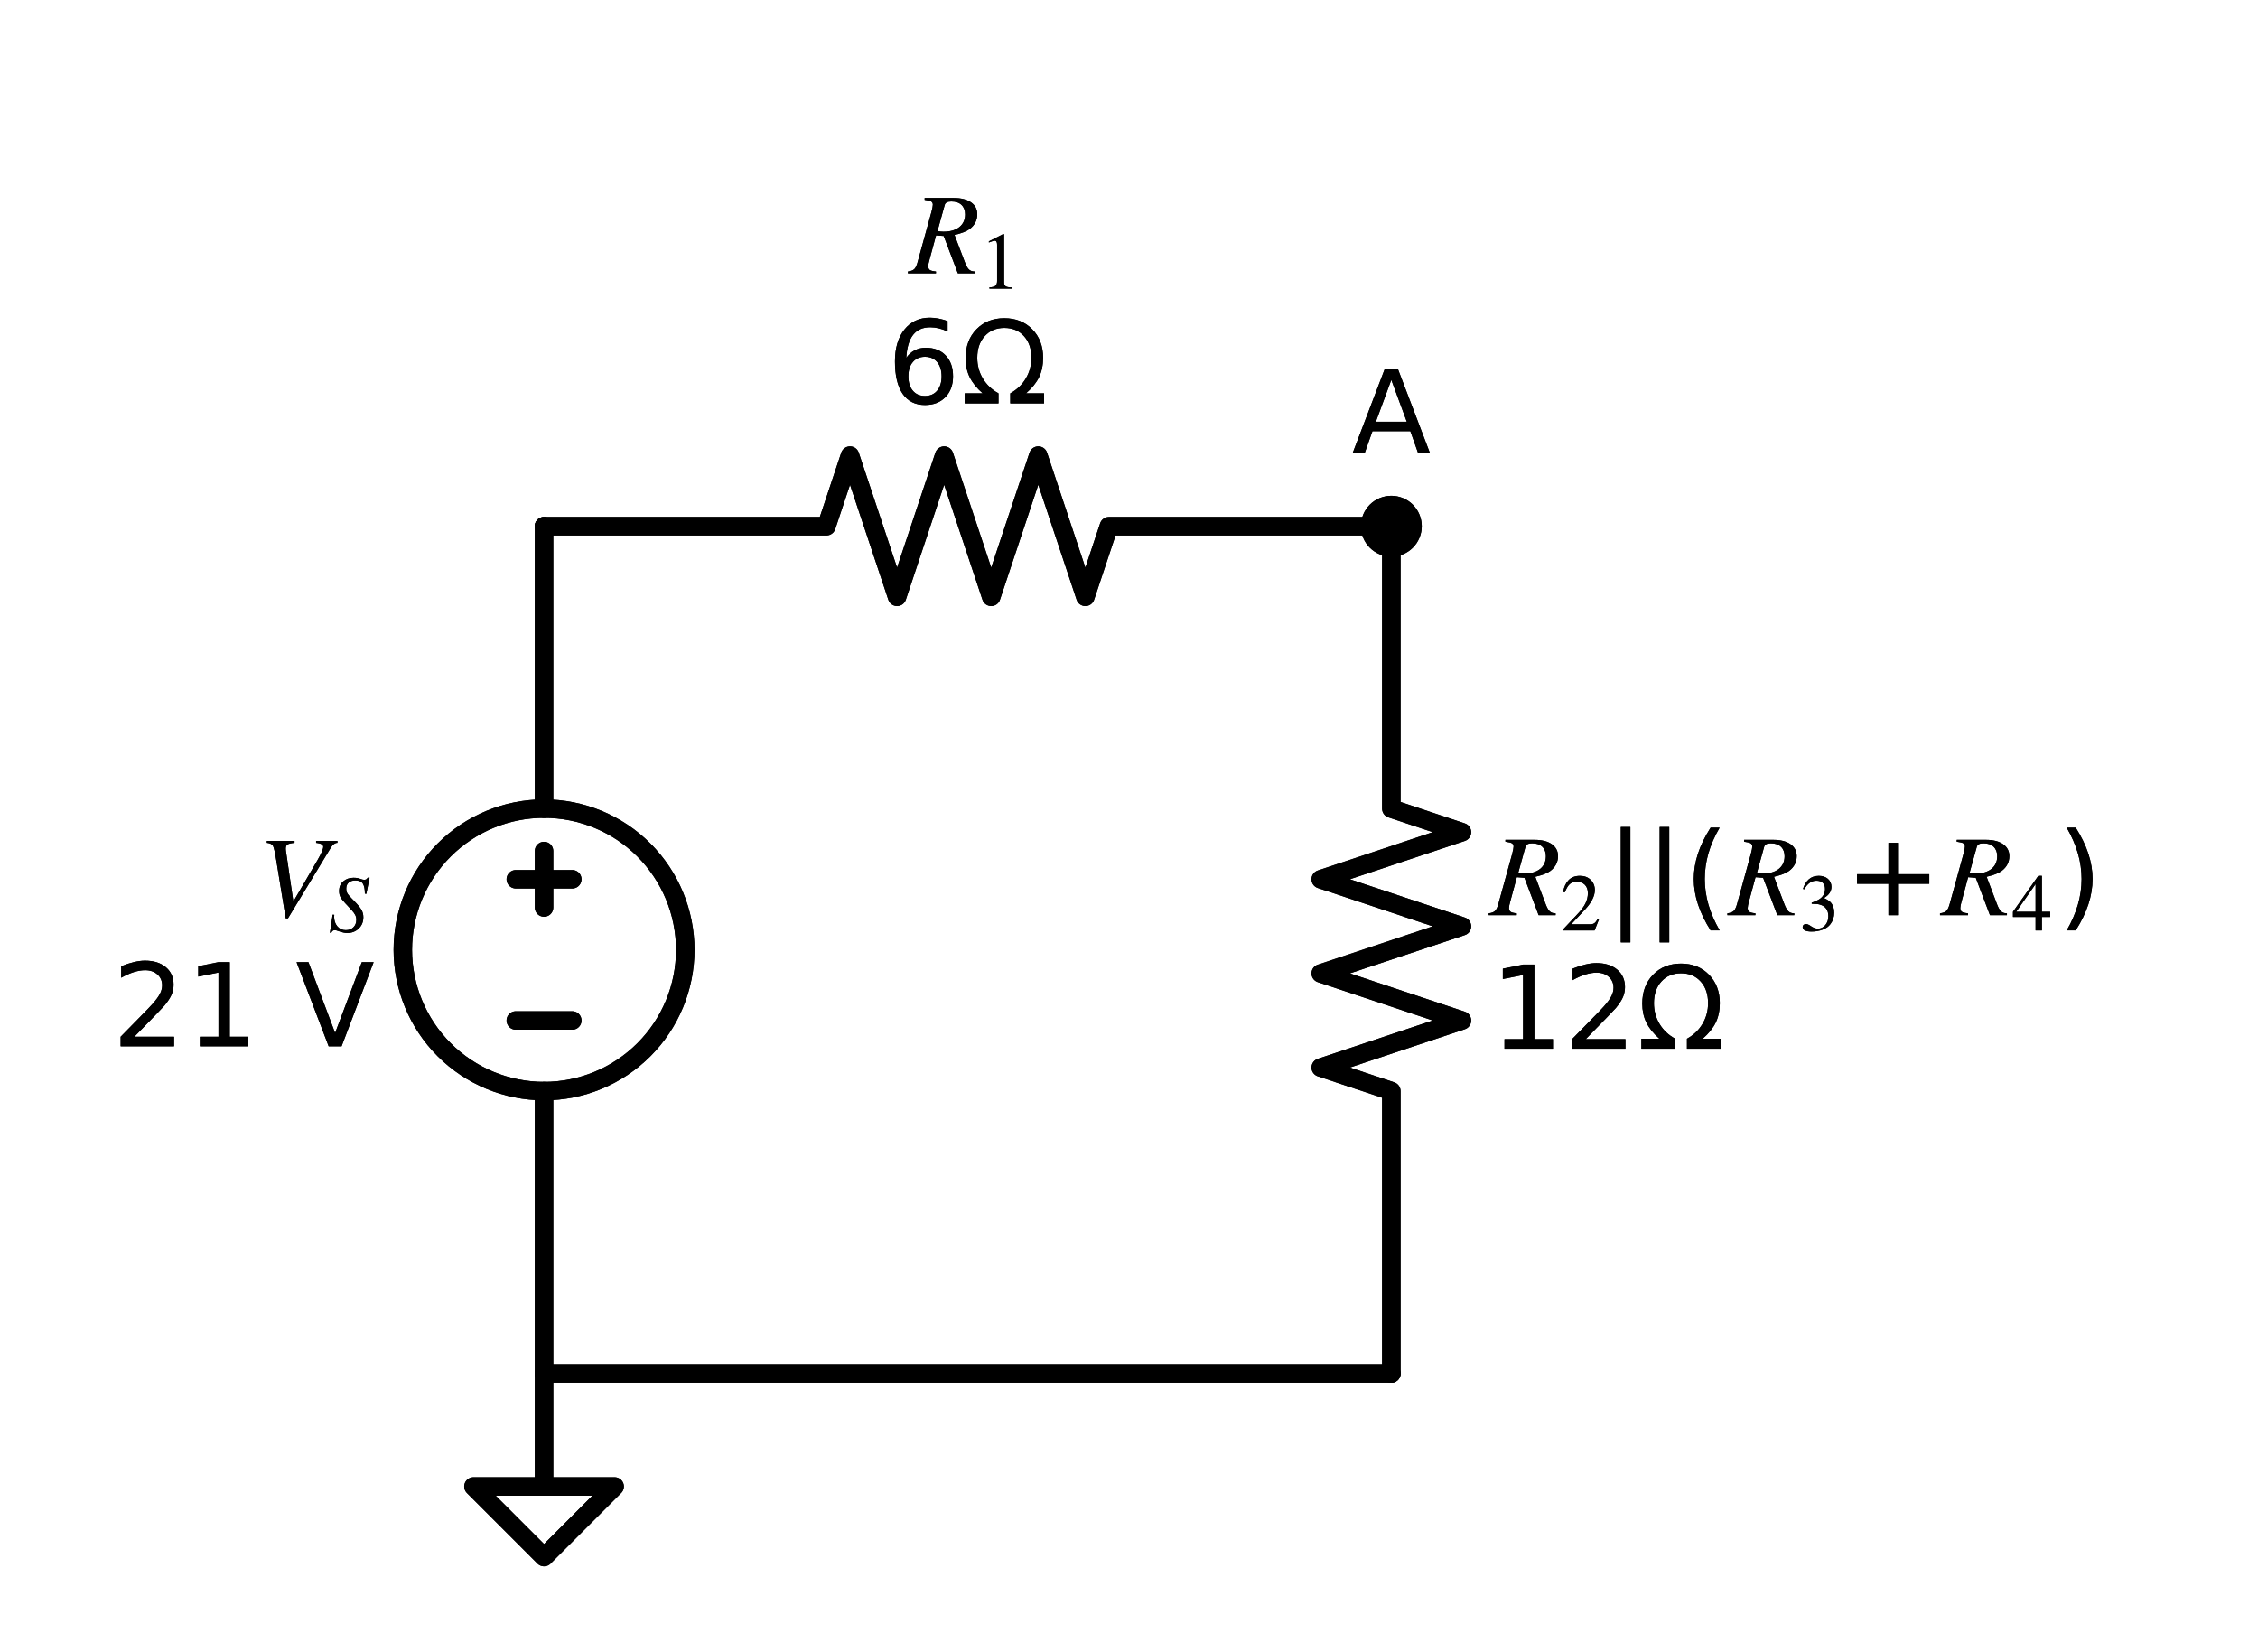
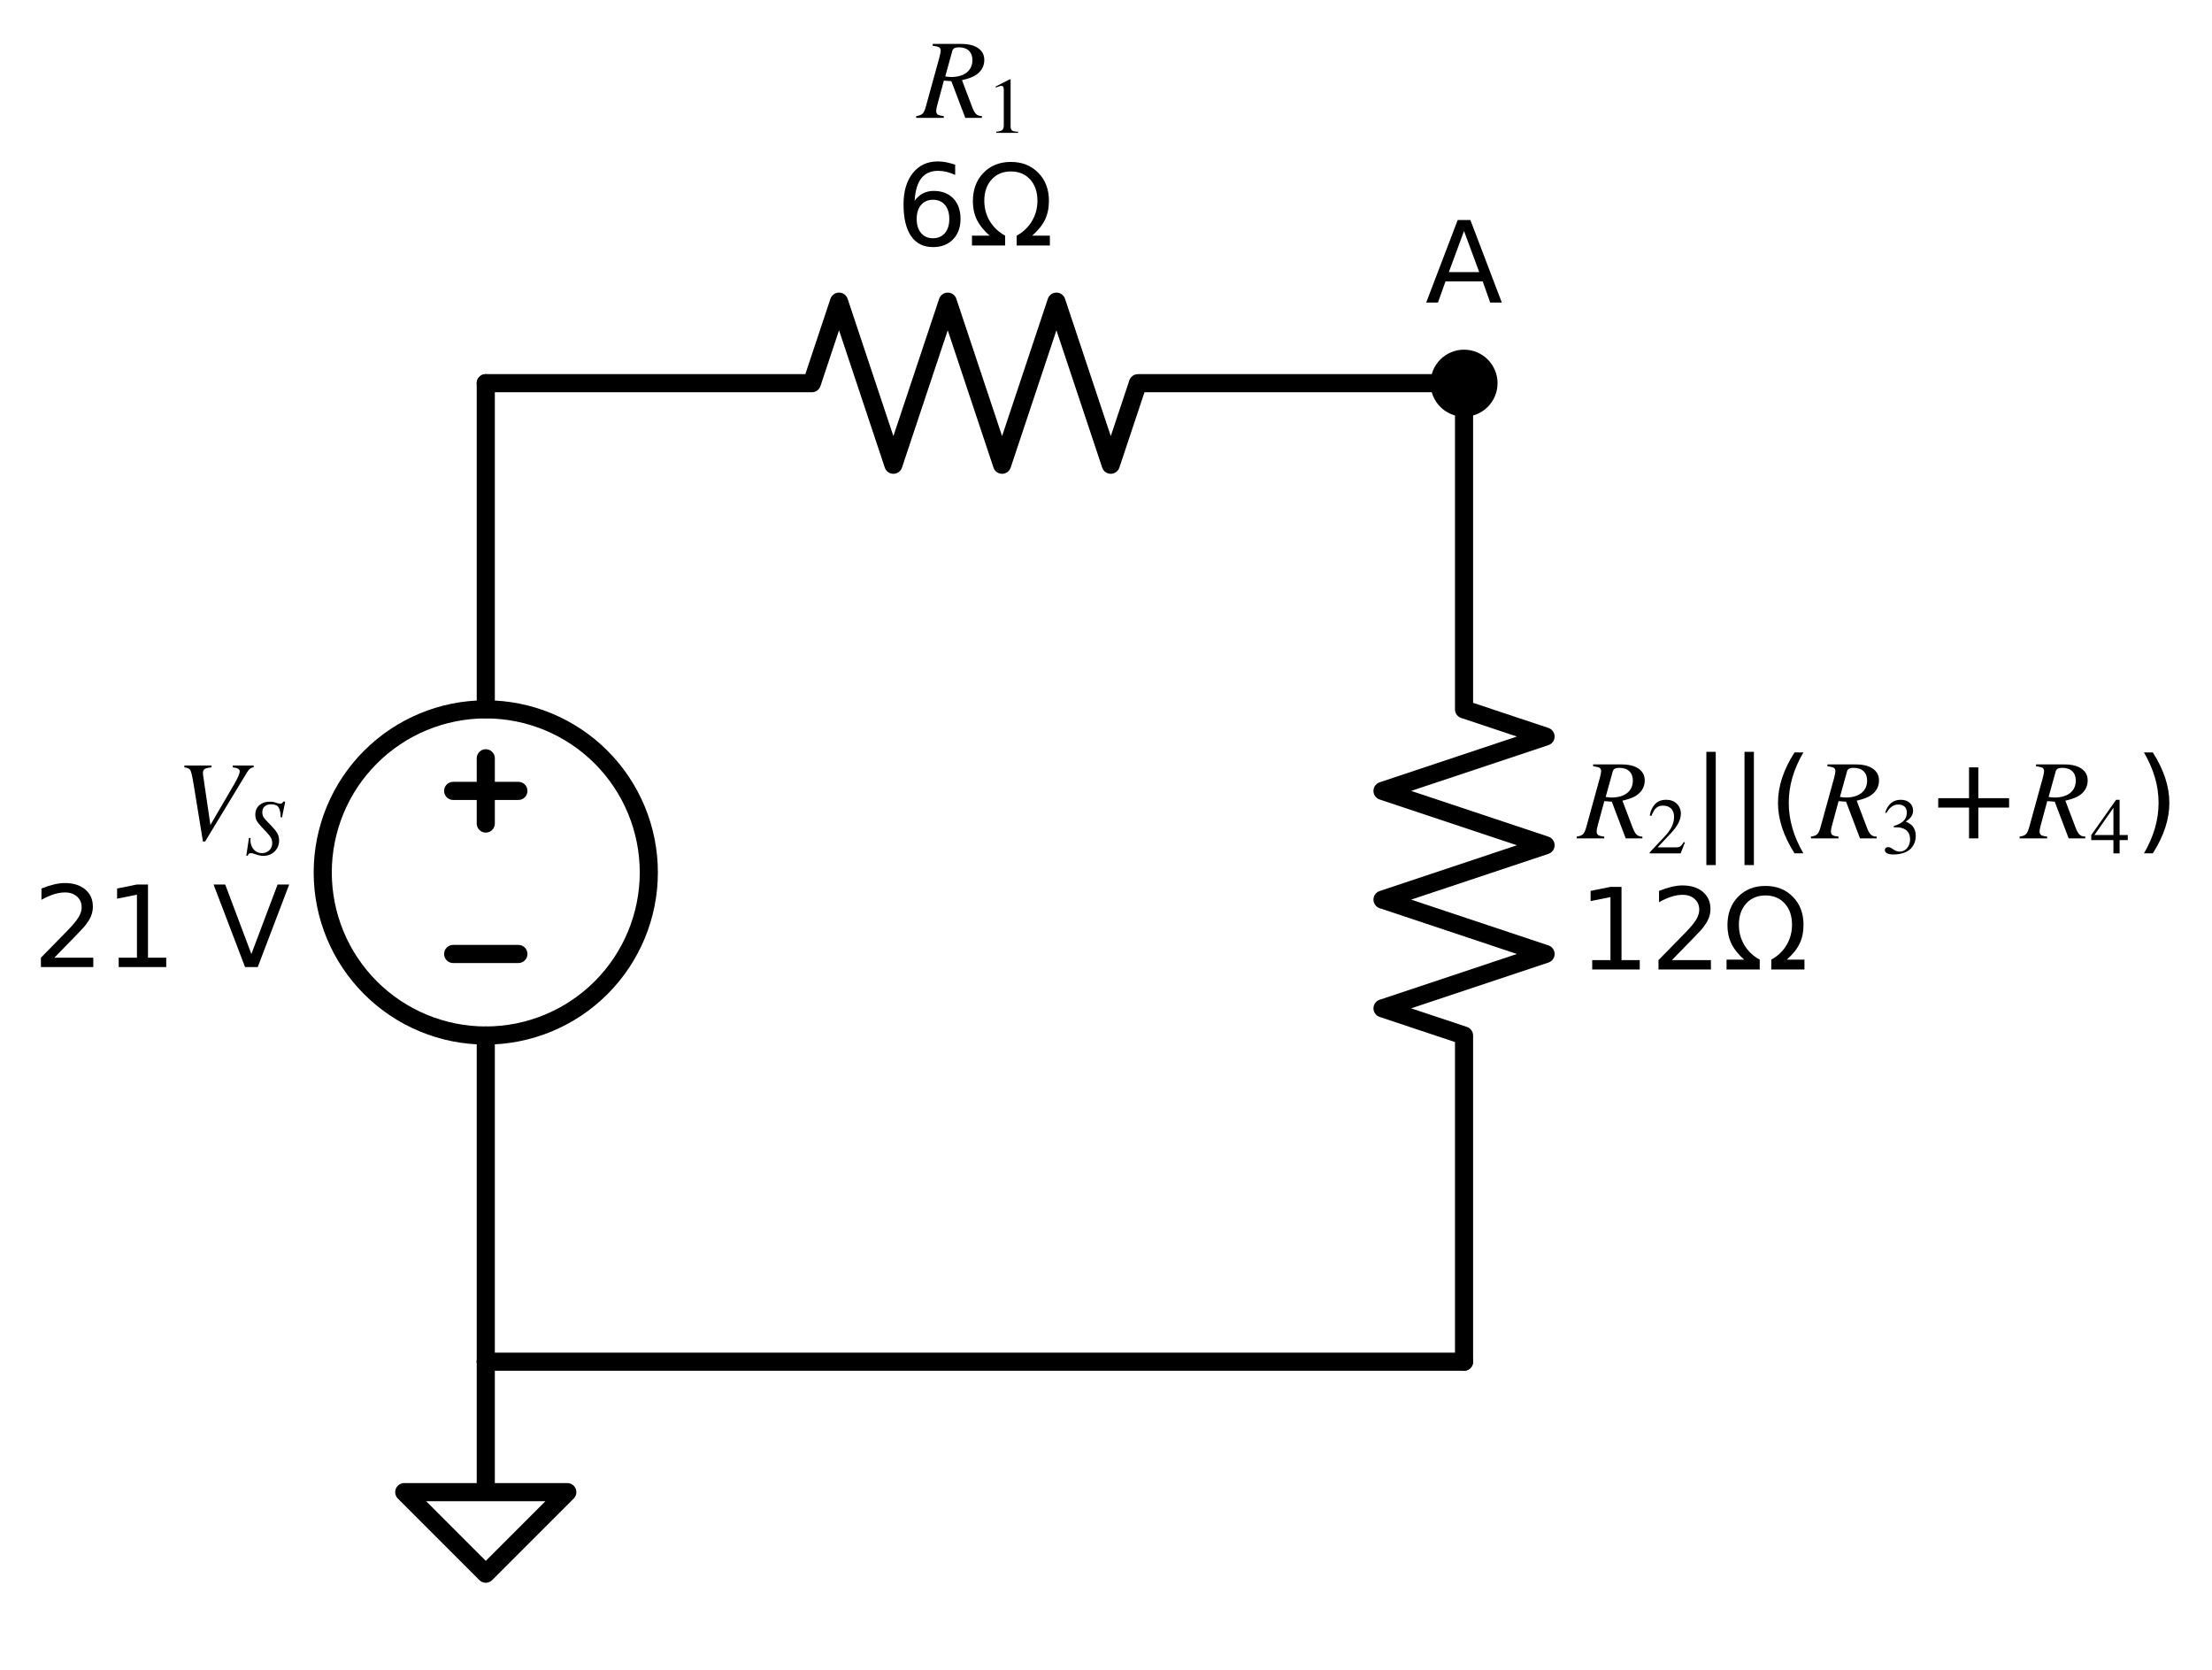
- <svg xmlns="http://www.w3.org/2000/svg" xmlns:xlink="http://www.w3.org/1999/xlink" width="244.645pt" height="178.96pt" viewBox="0 0 244.645 178.96" version="1.1">
+ <svg xmlns="http://www.w3.org/2000/svg" xmlns:xlink="http://www.w3.org/1999/xlink" width="244.205pt" height="184.315pt" viewBox="0 0 244.205 184.315" version="1.1">
  <defs>
    <style type="text/css">*{stroke-linejoin: round; stroke-linecap: butt}</style>
  </defs>
  <g id="figure_1">
    <g id="patch_1">
-       <path d="M 0 178.96  L 244.645 178.96  L 244.645 0  L 0 0  L 0 178.96  z " style="fill: none" />
+       <path d="M 0 184.315  L 244.205 184.315  L 244.205 0  L 0 0  L 0 184.315  z " style="fill: none" />
    </g>
    <g id="axes_1">
      <g id="patch_2">
-         <path d="M 58.945 118.21  C 63.002 118.21 66.894 116.598 69.763 113.729  C 72.632 110.86 74.245 106.968 74.245 102.91  C 74.245 98.852 72.632 94.96 69.763 92.091  C 66.894 89.222 63.002 87.61 58.945 87.61  C 54.887 87.61 50.995 89.222 48.126 92.091  C 45.257 94.96 43.645 98.852 43.645 102.91  C 43.645 106.968 45.257 110.86 48.126 113.729  C 50.995 116.598 54.887 118.21 58.945 118.21  L 58.945 118.21  z " clip-path="url(#pf1ea6f99e1)" style="fill: none; stroke: #000000; stroke-width: 2; stroke-linejoin: miter" />
-       </g>
-       <g id="patch_3">
-         <path d="M 58.945 118.21  C 63.002 118.21 66.894 116.598 69.763 113.729  C 72.632 110.86 74.245 106.968 74.245 102.91  C 74.245 98.852 72.632 94.96 69.763 92.091  C 66.894 89.222 63.002 87.61 58.945 87.61  C 54.887 87.61 50.995 89.222 48.126 92.091  C 45.257 94.96 43.645 98.852 43.645 102.91  C 43.645 106.968 45.257 110.86 48.126 113.729  C 50.995 116.598 54.887 118.21 58.945 118.21  L 58.945 118.21  z " clip-path="url(#pf1ea6f99e1)" style="fill: none; stroke: #000000; stroke-width: 2; stroke-linejoin: miter" />
+         <path d="M 53.63 114.295  C 58.403 114.295 62.982 112.398 66.358 109.023  C 69.733 105.647 71.63 101.069 71.63 96.295  C 71.63 91.521 69.733 86.942 66.358 83.567  C 62.982 80.192 58.403 78.295 53.63 78.295  C 48.856 78.295 44.277 80.192 40.902 83.567  C 37.526 86.942 35.63 91.521 35.63 96.295  C 35.63 101.069 37.526 105.647 40.902 109.023  C 44.277 112.398 48.856 114.295 53.63 114.295  L 53.63 114.295  z " clip-path="url(#pc3557899fe)" style="fill: none; stroke: #000000; stroke-width: 2; stroke-linejoin: miter" />
      </g>
      <g id="line2d_1">
-         <path d="M 58.945 148.81  L 58.945 118.21  L 58.945 118.21  M 58.945 87.61  L 58.945 87.61  L 58.945 57.01  " clip-path="url(#pf1ea6f99e1)" style="fill: none; stroke: #000000; stroke-width: 2; stroke-linecap: round" />
+         <path d="M 53.63 150.295  L 53.63 114.295  L 53.63 114.295  M 53.63 78.295  L 53.63 78.295  L 53.63 42.295  " clip-path="url(#pc3557899fe)" style="fill: none; stroke: #000000; stroke-width: 2; stroke-linecap: round" />
      </g>
      <g id="line2d_2">
-         <path d="M 62.005 110.56  L 55.885 110.56  " clip-path="url(#pf1ea6f99e1)" style="fill: none; stroke: #000000; stroke-width: 2; stroke-linecap: round" />
+         <path d="M 57.23 105.295  L 50.03 105.295  " clip-path="url(#pc3557899fe)" style="fill: none; stroke: #000000; stroke-width: 2; stroke-linecap: round" />
      </g>
      <g id="line2d_3">
-         <path d="M 58.945 98.32  L 58.945 92.2  " clip-path="url(#pf1ea6f99e1)" style="fill: none; stroke: #000000; stroke-width: 2; stroke-linecap: round" />
+         <path d="M 53.63 90.895  L 53.63 83.695  " clip-path="url(#pc3557899fe)" style="fill: none; stroke: #000000; stroke-width: 2; stroke-linecap: round" />
      </g>
      <g id="line2d_4">
-         <path d="M 62.005 95.26  L 55.885 95.26  " clip-path="url(#pf1ea6f99e1)" style="fill: none; stroke: #000000; stroke-width: 2; stroke-linecap: round" />
+         <path d="M 57.23 87.295  L 50.03 87.295  " clip-path="url(#pc3557899fe)" style="fill: none; stroke: #000000; stroke-width: 2; stroke-linecap: round" />
      </g>
      <g id="line2d_5">
-         <path d="M 58.945 57.01  L 89.545 57.01  L 92.095 49.36  L 97.195 64.66  L 102.295 49.36  L 107.395 64.66  L 112.495 49.36  L 117.595 64.66  L 120.145 57.01  L 150.745 57.01  " clip-path="url(#pf1ea6f99e1)" style="fill: none; stroke: #000000; stroke-width: 2; stroke-linecap: round" />
+         <path d="M 53.63 42.295  L 89.63 42.295  L 92.63 33.295  L 98.63 51.295  L 104.63 33.295  L 110.63 51.295  L 116.63 33.295  L 122.63 51.295  L 125.63 42.295  L 161.63 42.295  " clip-path="url(#pc3557899fe)" style="fill: none; stroke: #000000; stroke-width: 2; stroke-linecap: round" />
      </g>
      <g id="line2d_6">
-         <path d="M 150.745 57.01  L 150.745 87.61  L 158.395 90.16  L 143.095 95.26  L 158.395 100.36  L 143.095 105.46  L 158.395 110.56  L 143.095 115.66  L 150.745 118.21  L 150.745 148.81  " clip-path="url(#pf1ea6f99e1)" style="fill: none; stroke: #000000; stroke-width: 2; stroke-linecap: round" />
+         <path d="M 161.63 42.295  L 161.63 78.295  L 170.63 81.295  L 152.63 87.295  L 170.63 93.295  L 152.63 99.295  L 170.63 105.295  L 152.63 111.295  L 161.63 114.295  L 161.63 150.295  " clip-path="url(#pc3557899fe)" style="fill: none; stroke: #000000; stroke-width: 2; stroke-linecap: round" />
      </g>
      <g id="line2d_7">
-         <path d="M 150.745 148.81  L 104.845 148.81  L 58.945 148.81  " clip-path="url(#pf1ea6f99e1)" style="fill: none; stroke: #000000; stroke-width: 2; stroke-linecap: round" />
+         <path d="M 161.63 150.295  L 107.63 150.295  L 53.63 150.295  " clip-path="url(#pc3557899fe)" style="fill: none; stroke: #000000; stroke-width: 2; stroke-linecap: round" />
      </g>
      <g id="line2d_8">
-         <path d="M 58.945 148.81  L 58.945 161.05  L 51.295 161.05  L 58.945 168.7  L 66.595 161.05  L 58.945 161.05  " clip-path="url(#pf1ea6f99e1)" style="fill: none; stroke: #000000; stroke-width: 2; stroke-linecap: round" />
-       </g>
-       <g id="line2d_9">
-         <path d="M 58.945 148.81  L 58.945 118.21  L 58.945 118.21  M 58.945 87.61  L 58.945 87.61  L 58.945 57.01  " clip-path="url(#pf1ea6f99e1)" style="fill: none; stroke: #000000; stroke-width: 2; stroke-linecap: round" />
-       </g>
-       <g id="line2d_10">
-         <path d="M 62.005 110.56  L 55.885 110.56  " clip-path="url(#pf1ea6f99e1)" style="fill: none; stroke: #000000; stroke-width: 2; stroke-linecap: round" />
-       </g>
-       <g id="line2d_11">
-         <path d="M 58.945 98.32  L 58.945 92.2  " clip-path="url(#pf1ea6f99e1)" style="fill: none; stroke: #000000; stroke-width: 2; stroke-linecap: round" />
-       </g>
-       <g id="line2d_12">
-         <path d="M 62.005 95.26  L 55.885 95.26  " clip-path="url(#pf1ea6f99e1)" style="fill: none; stroke: #000000; stroke-width: 2; stroke-linecap: round" />
-       </g>
-       <g id="line2d_13">
-         <path d="M 58.945 57.01  L 89.545 57.01  L 92.095 49.36  L 97.195 64.66  L 102.295 49.36  L 107.395 64.66  L 112.495 49.36  L 117.595 64.66  L 120.145 57.01  L 150.745 57.01  " clip-path="url(#pf1ea6f99e1)" style="fill: none; stroke: #000000; stroke-width: 2; stroke-linecap: round" />
-       </g>
-       <g id="line2d_14">
-         <path d="M 150.745 57.01  L 150.745 87.61  L 158.395 90.16  L 143.095 95.26  L 158.395 100.36  L 143.095 105.46  L 158.395 110.56  L 143.095 115.66  L 150.745 118.21  L 150.745 148.81  " clip-path="url(#pf1ea6f99e1)" style="fill: none; stroke: #000000; stroke-width: 2; stroke-linecap: round" />
-       </g>
-       <g id="line2d_15">
-         <path d="M 150.745 148.81  L 104.845 148.81  L 58.945 148.81  " clip-path="url(#pf1ea6f99e1)" style="fill: none; stroke: #000000; stroke-width: 2; stroke-linecap: round" />
-       </g>
-       <g id="line2d_16">
-         <path d="M 58.945 148.81  L 58.945 161.05  L 51.295 161.05  L 58.945 168.7  L 66.595 161.05  L 58.945 161.05  " clip-path="url(#pf1ea6f99e1)" style="fill: none; stroke: #000000; stroke-width: 2; stroke-linecap: round" />
+         <path d="M 53.63 150.295  L 53.63 164.695  L 44.63 164.695  L 53.63 173.695  L 62.63 164.695  L 53.63 164.695  " clip-path="url(#pc3557899fe)" style="fill: none; stroke: #000000; stroke-width: 2; stroke-linecap: round" />
      </g>
      <g id="text_1">
-         <g clip-path="url(#pf1ea6f99e1)">
-           <g transform="translate(27.9596 99.36059)scale(0.125 -0.125)">
-             <defs>
-               <path id="STIXGeneral-Italic-56" d="M 4403 4179  L 4403 4077  Q 4198 4070 4045 3821  L 1658 -115  L 1536 -115  L 1011 3104  Q 902 3776 828 3910  Q 755 4045 486 4077  L 486 4179  L 2022 4179  L 2022 4077  Q 1722 4045 1629 3981  Q 1536 3917 1536 3750  Q 1536 3686 1542 3654  L 1958 819  L 3302 3123  Q 3616 3661 3616 3859  Q 3616 4032 3219 4077  L 3219 4179  L 4403 4179  z " transform="scale(0.015625)" />
-               <path id="STIXGeneral-Italic-53" d="M 3251 4269  L 2995 2989  L 2880 3008  Q 2880 3539 2720 3795  Q 2560 4051 2118 4051  Q 1786 4051 1594 3881  Q 1402 3712 1402 3411  Q 1402 3168 1504 3005  Q 1606 2842 2035 2413  Q 2464 1978 2611 1715  Q 2758 1453 2758 1133  Q 2758 589 2390 237  Q 2022 -115 1466 -115  Q 1222 -115 800 32  Q 595 109 499 109  Q 288 109 224 -96  L 109 -96  L 326 1338  L 454 1325  Q 442 1267 442 1178  Q 442 710 701 409  Q 960 109 1363 109  Q 1734 109 1968 336  Q 2202 563 2202 928  Q 2202 1139 2118 1308  Q 2035 1478 1818 1715  L 1568 1984  Q 1549 2003 1459 2102  Q 1370 2202 1318 2253  Q 1030 2560 934 2755  Q 838 2950 838 3213  Q 838 3699 1168 3980  Q 1498 4262 1978 4262  Q 2310 4262 2522 4173  Q 2707 4102 2816 4102  Q 2925 4102 2982 4134  Q 3040 4166 3104 4269  L 3251 4269  z " transform="scale(0.015625)" />
-             </defs>
-             <use xlink:href="#STIXGeneral-Italic-56" transform="translate(0 0.703125)" />
-             <use xlink:href="#STIXGeneral-Italic-53" transform="translate(61.09999 -12.525)scale(0.7)" />
-           </g>
+         <g transform="translate(19.40469 92.74551) scale(0.125 -0.125)">
+           <defs>
+             <path id="STIXGeneral-Italic-56" d="M 4403 4179  L 4403 4077  Q 4198 4070 4045 3821  L 1658 -115  L 1536 -115  L 1011 3104  Q 902 3776 828 3910  Q 755 4045 486 4077  L 486 4179  L 2022 4179  L 2022 4077  Q 1722 4045 1629 3981  Q 1536 3917 1536 3750  Q 1536 3686 1542 3654  L 1958 819  L 3302 3123  Q 3616 3661 3616 3859  Q 3616 4032 3219 4077  L 3219 4179  L 4403 4179  z " transform="scale(0.015625)" />
+             <path id="STIXGeneral-Italic-53" d="M 3251 4269  L 2995 2989  L 2880 3008  Q 2880 3539 2720 3795  Q 2560 4051 2118 4051  Q 1786 4051 1594 3881  Q 1402 3712 1402 3411  Q 1402 3168 1504 3005  Q 1606 2842 2035 2413  Q 2464 1978 2611 1715  Q 2758 1453 2758 1133  Q 2758 589 2390 237  Q 2022 -115 1466 -115  Q 1222 -115 800 32  Q 595 109 499 109  Q 288 109 224 -96  L 109 -96  L 326 1338  L 454 1325  Q 442 1267 442 1178  Q 442 710 701 409  Q 960 109 1363 109  Q 1734 109 1968 336  Q 2202 563 2202 928  Q 2202 1139 2118 1308  Q 2035 1478 1818 1715  L 1568 1984  Q 1549 2003 1459 2102  Q 1370 2202 1318 2253  Q 1030 2560 934 2755  Q 838 2950 838 3213  Q 838 3699 1168 3980  Q 1498 4262 1978 4262  Q 2310 4262 2522 4173  Q 2707 4102 2816 4102  Q 2925 4102 2982 4134  Q 3040 4166 3104 4269  L 3251 4269  z " transform="scale(0.015625)" />
+           </defs>
+           <use xlink:href="#STIXGeneral-Italic-56" transform="translate(0 0.703125)" />
+           <use xlink:href="#STIXGeneral-Italic-53" transform="translate(61.09999 -12.525) scale(0.7)" />
        </g>
-         <g clip-path="url(#pf1ea6f99e1)">
-           <g transform="translate(12.15491 113.3579)scale(0.125 -0.125)">
-             <defs>
-               <path id="DejaVuSans-32" d="M 1228 531  L 3431 531  L 3431 0  L 469 0  L 469 531  Q 828 903 1448 1529  Q 2069 2156 2228 2338  Q 2531 2678 2651 2914  Q 2772 3150 2772 3378  Q 2772 3750 2511 3984  Q 2250 4219 1831 4219  Q 1534 4219 1204 4116  Q 875 4013 500 3803  L 500 4441  Q 881 4594 1212 4672  Q 1544 4750 1819 4750  Q 2544 4750 2975 4387  Q 3406 4025 3406 3419  Q 3406 3131 3298 2873  Q 3191 2616 2906 2266  Q 2828 2175 2409 1742  Q 1991 1309 1228 531  z " transform="scale(0.015625)" />
-               <path id="DejaVuSans-31" d="M 794 531  L 1825 531  L 1825 4091  L 703 3866  L 703 4441  L 1819 4666  L 2450 4666  L 2450 531  L 3481 531  L 3481 0  L 794 0  L 794 531  z " transform="scale(0.015625)" />
-               <path id="DejaVuSans-20" transform="scale(0.015625)" />
-               <path id="DejaVuSans-56" d="M 1831 0  L 50 4666  L 709 4666  L 2188 738  L 3669 4666  L 4325 4666  L 2547 0  L 1831 0  z " transform="scale(0.015625)" />
-             </defs>
-             <use xlink:href="#DejaVuSans-32" />
-             <use xlink:href="#DejaVuSans-31" x="63.623" />
-             <use xlink:href="#DejaVuSans-20" x="127.246" />
-             <use xlink:href="#DejaVuSans-56" x="159.033" />
-           </g>
+         <g transform="translate(3.6 106.7428) scale(0.125 -0.125)">
+           <defs>
+             <path id="DejaVuSans-32" d="M 1228 531  L 3431 531  L 3431 0  L 469 0  L 469 531  Q 828 903 1448 1529  Q 2069 2156 2228 2338  Q 2531 2678 2651 2914  Q 2772 3150 2772 3378  Q 2772 3750 2511 3984  Q 2250 4219 1831 4219  Q 1534 4219 1204 4116  Q 875 4013 500 3803  L 500 4441  Q 881 4594 1212 4672  Q 1544 4750 1819 4750  Q 2544 4750 2975 4387  Q 3406 4025 3406 3419  Q 3406 3131 3298 2873  Q 3191 2616 2906 2266  Q 2828 2175 2409 1742  Q 1991 1309 1228 531  z " transform="scale(0.015625)" />
+             <path id="DejaVuSans-31" d="M 794 531  L 1825 531  L 1825 4091  L 703 3866  L 703 4441  L 1819 4666  L 2450 4666  L 2450 531  L 3481 531  L 3481 0  L 794 0  L 794 531  z " transform="scale(0.015625)" />
+             <path id="DejaVuSans-20" transform="scale(0.015625)" />
+             <path id="DejaVuSans-56" d="M 1831 0  L 50 4666  L 709 4666  L 2188 738  L 3669 4666  L 4325 4666  L 2547 0  L 1831 0  z " transform="scale(0.015625)" />
+           </defs>
+           <use xlink:href="#DejaVuSans-32" />
+           <use xlink:href="#DejaVuSans-31" x="63.623" />
+           <use xlink:href="#DejaVuSans-20" x="127.246" />
+           <use xlink:href="#DejaVuSans-56" x="159.033" />
        </g>
      </g>
      <g id="text_2">
-         <g clip-path="url(#pf1ea6f99e1)">
-           <g transform="translate(98.5321 29.70312)scale(0.125 -0.125)">
-             <defs>
-               <path id="STIXGeneral-Italic-52" d="M 845 4179  L 2458 4179  Q 3078 4179 3420 3936  Q 3763 3693 3763 3277  Q 3763 2778 3341 2458  Q 3091 2266 2502 2131  L 3072 627  Q 3181 333 3299 217  Q 3418 102 3629 102  L 3629 0  L 2688 0  L 1901 2074  L 1478 2106  L 1126 806  Q 1043 512 1043 403  Q 1043 256 1126 192  Q 1210 128 1472 102  L 1472 0  L -83 0  L -83 102  Q 173 134 278 243  Q 384 352 461 646  L 1222 3405  Q 1299 3699 1299 3808  Q 1299 3923 1210 3987  Q 1133 4038 845 4077  L 845 4179  z M 1958 3795  L 1555 2342  Q 1754 2310 1882 2310  Q 2451 2310 2771 2566  Q 3091 2822 3091 3270  Q 3091 3603 2892 3795  Q 2694 3987 2323 3987  Q 2010 3987 1958 3795  z " transform="scale(0.015625)" />
-               <path id="STIXGeneral-Regular-31" d="M 2522 0  L 755 0  L 755 96  Q 1107 115 1235 227  Q 1363 339 1363 608  L 1363 3482  Q 1363 3795 1171 3795  Q 1082 3795 883 3718  L 710 3654  L 710 3744  L 1856 4326  L 1914 4307  L 1914 486  Q 1914 275 2042 185  Q 2170 96 2522 96  L 2522 0  z " transform="scale(0.015625)" />
-             </defs>
-             <use xlink:href="#STIXGeneral-Italic-52" transform="translate(0 0.703125)" />
-             <use xlink:href="#STIXGeneral-Regular-31" transform="translate(61.09999 -12.525)scale(0.7)" />
-           </g>
+         <g transform="translate(101.3172 13.09805) scale(0.125 -0.125)">
+           <defs>
+             <path id="STIXGeneral-Italic-52" d="M 845 4179  L 2458 4179  Q 3078 4179 3420 3936  Q 3763 3693 3763 3277  Q 3763 2778 3341 2458  Q 3091 2266 2502 2131  L 3072 627  Q 3181 333 3299 217  Q 3418 102 3629 102  L 3629 0  L 2688 0  L 1901 2074  L 1478 2106  L 1126 806  Q 1043 512 1043 403  Q 1043 256 1126 192  Q 1210 128 1472 102  L 1472 0  L -83 0  L -83 102  Q 173 134 278 243  Q 384 352 461 646  L 1222 3405  Q 1299 3699 1299 3808  Q 1299 3923 1210 3987  Q 1133 4038 845 4077  L 845 4179  z M 1958 3795  L 1555 2342  Q 1754 2310 1882 2310  Q 2451 2310 2771 2566  Q 3091 2822 3091 3270  Q 3091 3603 2892 3795  Q 2694 3987 2323 3987  Q 2010 3987 1958 3795  z " transform="scale(0.015625)" />
+             <path id="STIXGeneral-Regular-31" d="M 2522 0  L 755 0  L 755 96  Q 1107 115 1235 227  Q 1363 339 1363 608  L 1363 3482  Q 1363 3795 1171 3795  Q 1082 3795 883 3718  L 710 3654  L 710 3744  L 1856 4326  L 1914 4307  L 1914 486  Q 1914 275 2042 185  Q 2170 96 2522 96  L 2522 0  z " transform="scale(0.015625)" />
+           </defs>
+           <use xlink:href="#STIXGeneral-Italic-52" transform="translate(0 0.703125)" />
+           <use xlink:href="#STIXGeneral-Regular-31" transform="translate(61.09999 -12.525) scale(0.7)" />
        </g>
-         <g clip-path="url(#pf1ea6f99e1)">
-           <g transform="translate(96.09167 43.70039)scale(0.125 -0.125)">
-             <defs>
-               <path id="DejaVuSans-36" d="M 2113 2584  Q 1688 2584 1439 2293  Q 1191 2003 1191 1497  Q 1191 994 1439 701  Q 1688 409 2113 409  Q 2538 409 2786 701  Q 3034 994 3034 1497  Q 3034 2003 2786 2293  Q 2538 2584 2113 2584  z M 3366 4563  L 3366 3988  Q 3128 4100 2886 4159  Q 2644 4219 2406 4219  Q 1781 4219 1451 3797  Q 1122 3375 1075 2522  Q 1259 2794 1537 2939  Q 1816 3084 2150 3084  Q 2853 3084 3261 2657  Q 3669 2231 3669 1497  Q 3669 778 3244 343  Q 2819 -91 2113 -91  Q 1303 -91 875 529  Q 447 1150 447 2328  Q 447 3434 972 4092  Q 1497 4750 2381 4750  Q 2619 4750 2861 4703  Q 3103 4656 3366 4563  z " transform="scale(0.015625)" />
-               <path id="DejaVuSans-3a9" d="M 4647 556  L 4647 0  L 2772 0  L 2772 556  Q 3325 859 3634 1378  Q 3944 1897 3944 2528  Q 3944 3278 3531 3731  Q 3119 4184 2444 4184  Q 1769 4184 1355 3729  Q 941 3275 941 2528  Q 941 1897 1250 1378  Q 1563 859 2119 556  L 2119 0  L 244 0  L 244 556  L 1241 556  Q 747 991 519 1456  Q 294 1922 294 2497  Q 294 3491 894 4106  Q 1491 4722 2444 4722  Q 3391 4722 3994 4106  Q 4594 3494 4594 2528  Q 4594 1922 4372 1459  Q 4150 997 3647 556  L 4647 556  z " transform="scale(0.015625)" />
-             </defs>
-             <use xlink:href="#DejaVuSans-36" />
-             <use xlink:href="#DejaVuSans-3a9" x="63.623" />
-           </g>
+         <g transform="translate(98.87676 27.09531) scale(0.125 -0.125)">
+           <defs>
+             <path id="DejaVuSans-36" d="M 2113 2584  Q 1688 2584 1439 2293  Q 1191 2003 1191 1497  Q 1191 994 1439 701  Q 1688 409 2113 409  Q 2538 409 2786 701  Q 3034 994 3034 1497  Q 3034 2003 2786 2293  Q 2538 2584 2113 2584  z M 3366 4563  L 3366 3988  Q 3128 4100 2886 4159  Q 2644 4219 2406 4219  Q 1781 4219 1451 3797  Q 1122 3375 1075 2522  Q 1259 2794 1537 2939  Q 1816 3084 2150 3084  Q 2853 3084 3261 2657  Q 3669 2231 3669 1497  Q 3669 778 3244 343  Q 2819 -91 2113 -91  Q 1303 -91 875 529  Q 447 1150 447 2328  Q 447 3434 972 4092  Q 1497 4750 2381 4750  Q 2619 4750 2861 4703  Q 3103 4656 3366 4563  z " transform="scale(0.015625)" />
+             <path id="DejaVuSans-3a9" d="M 4647 556  L 4647 0  L 2772 0  L 2772 556  Q 3325 859 3634 1378  Q 3944 1897 3944 2528  Q 3944 3278 3531 3731  Q 3119 4184 2444 4184  Q 1769 4184 1355 3729  Q 941 3275 941 2528  Q 941 1897 1250 1378  Q 1563 859 2119 556  L 2119 0  L 244 0  L 244 556  L 1241 556  Q 747 991 519 1456  Q 294 1922 294 2497  Q 294 3491 894 4106  Q 1491 4722 2444 4722  Q 3391 4722 3994 4106  Q 4594 3494 4594 2528  Q 4594 1922 4372 1459  Q 4150 997 3647 556  L 4647 556  z " transform="scale(0.015625)" />
+           </defs>
+           <use xlink:href="#DejaVuSans-36" />
+           <use xlink:href="#DejaVuSans-3a9" x="63.623" />
        </g>
      </g>
      <g id="text_3">
-         <g clip-path="url(#pf1ea6f99e1)">
-           <g transform="translate(161.4546 99.22387)scale(0.125 -0.125)">
-             <defs>
-               <path id="STIXGeneral-Regular-32" d="M 3034 877  L 2688 0  L 186 0  L 186 77  L 1325 1286  Q 1773 1754 1965 2144  Q 2157 2534 2157 2950  Q 2157 3379 1920 3616  Q 1683 3853 1267 3853  Q 922 3853 720 3673  Q 518 3494 326 3021  L 192 3053  Q 301 3648 630 3987  Q 960 4326 1523 4326  Q 2054 4326 2380 4006  Q 2707 3686 2707 3200  Q 2707 2477 1888 1613  L 832 486  L 2330 486  Q 2541 486 2665 569  Q 2790 653 2944 915  L 3034 877  z " transform="scale(0.015625)" />
-               <path id="DejaVuSans-7c" d="M 1344 4891  L 1344 -1509  L 813 -1509  L 813 4891  L 1344 4891  z " transform="scale(0.015625)" />
-               <path id="DejaVuSans-28" d="M 1984 4856  Q 1566 4138 1362 3434  Q 1159 2731 1159 2009  Q 1159 1288 1364 580  Q 1569 -128 1984 -844  L 1484 -844  Q 1016 -109 783 600  Q 550 1309 550 2009  Q 550 2706 781 3412  Q 1013 4119 1484 4856  L 1984 4856  z " transform="scale(0.015625)" />
-               <path id="STIXGeneral-Regular-33" d="M 390 3264  L 288 3290  Q 435 3770 748 4048  Q 1062 4326 1542 4326  Q 1990 4326 2265 4083  Q 2541 3840 2541 3450  Q 2541 2925 1946 2566  Q 2298 2413 2477 2227  Q 2758 1914 2758 1402  Q 2758 890 2464 506  Q 2246 211 1840 60  Q 1434 -90 979 -90  Q 262 -90 262 275  Q 262 378 339 442  Q 416 506 525 506  Q 685 506 915 339  Q 1197 141 1466 141  Q 1818 141 2058 425  Q 2298 710 2298 1120  Q 2298 1856 1632 2048  Q 1434 2112 979 2112  L 979 2202  Q 1338 2323 1517 2432  Q 2035 2726 2035 3290  Q 2035 3610 1852 3776  Q 1670 3942 1344 3942  Q 768 3942 390 3264  z " transform="scale(0.015625)" />
-               <path id="DejaVuSans-2b" d="M 2944 4013  L 2944 2272  L 4684 2272  L 4684 1741  L 2944 1741  L 2944 0  L 2419 0  L 2419 1741  L 678 1741  L 678 2272  L 2419 2272  L 2419 4013  L 2944 4013  z " transform="scale(0.015625)" />
-               <path id="STIXGeneral-Regular-34" d="M 3027 1069  L 2368 1069  L 2368 0  L 1869 0  L 1869 1069  L 77 1069  L 77 1478  L 2086 4326  L 2368 4326  L 2368 1478  L 3027 1478  L 3027 1069  z M 1869 1478  L 1869 3674  L 333 1478  L 1869 1478  z " transform="scale(0.015625)" />
-               <path id="DejaVuSans-29" d="M 513 4856  L 1013 4856  Q 1481 4119 1714 3412  Q 1947 2706 1947 2009  Q 1947 1309 1714 600  Q 1481 -109 1013 -844  L 513 -844  Q 928 -128 1133 580  Q 1338 1288 1338 2009  Q 1338 2731 1133 3434  Q 928 4138 513 4856  z " transform="scale(0.015625)" />
-             </defs>
-             <use xlink:href="#STIXGeneral-Italic-52" transform="translate(0 0.578125)" />
-             <use xlink:href="#STIXGeneral-Regular-32" transform="translate(61.09999 -12.65)scale(0.7)" />
-             <use xlink:href="#DejaVuSans-7c" transform="translate(100.5094 0.578125)" />
-             <use xlink:href="#DejaVuSans-7c" transform="translate(134.2008 0.578125)" />
-             <use xlink:href="#DejaVuSans-28" transform="translate(167.8922 0.578125)" />
-             <use xlink:href="#STIXGeneral-Italic-52" transform="translate(206.9058 0.578125)" />
-             <use xlink:href="#STIXGeneral-Regular-33" transform="translate(268.0058 -12.65)scale(0.7)" />
-             <use xlink:href="#DejaVuSans-2b" transform="translate(307.4152 0.578125)" />
-             <use xlink:href="#STIXGeneral-Italic-52" transform="translate(391.2043 0.578125)" />
-             <use xlink:href="#STIXGeneral-Regular-34" transform="translate(452.3042 -12.65)scale(0.7)" />
-             <use xlink:href="#DejaVuSans-29" transform="translate(491.7136 0.578125)" />
-           </g>
+         <g transform="translate(174.2297 92.60879) scale(0.125 -0.125)">
+           <defs>
+             <path id="STIXGeneral-Regular-32" d="M 3034 877  L 2688 0  L 186 0  L 186 77  L 1325 1286  Q 1773 1754 1965 2144  Q 2157 2534 2157 2950  Q 2157 3379 1920 3616  Q 1683 3853 1267 3853  Q 922 3853 720 3673  Q 518 3494 326 3021  L 192 3053  Q 301 3648 630 3987  Q 960 4326 1523 4326  Q 2054 4326 2380 4006  Q 2707 3686 2707 3200  Q 2707 2477 1888 1613  L 832 486  L 2330 486  Q 2541 486 2665 569  Q 2790 653 2944 915  L 3034 877  z " transform="scale(0.015625)" />
+             <path id="DejaVuSans-7c" d="M 1344 4891  L 1344 -1509  L 813 -1509  L 813 4891  L 1344 4891  z " transform="scale(0.015625)" />
+             <path id="DejaVuSans-28" d="M 1984 4856  Q 1566 4138 1362 3434  Q 1159 2731 1159 2009  Q 1159 1288 1364 580  Q 1569 -128 1984 -844  L 1484 -844  Q 1016 -109 783 600  Q 550 1309 550 2009  Q 550 2706 781 3412  Q 1013 4119 1484 4856  L 1984 4856  z " transform="scale(0.015625)" />
+             <path id="STIXGeneral-Regular-33" d="M 390 3264  L 288 3290  Q 435 3770 748 4048  Q 1062 4326 1542 4326  Q 1990 4326 2265 4083  Q 2541 3840 2541 3450  Q 2541 2925 1946 2566  Q 2298 2413 2477 2227  Q 2758 1914 2758 1402  Q 2758 890 2464 506  Q 2246 211 1840 60  Q 1434 -90 979 -90  Q 262 -90 262 275  Q 262 378 339 442  Q 416 506 525 506  Q 685 506 915 339  Q 1197 141 1466 141  Q 1818 141 2058 425  Q 2298 710 2298 1120  Q 2298 1856 1632 2048  Q 1434 2112 979 2112  L 979 2202  Q 1338 2323 1517 2432  Q 2035 2726 2035 3290  Q 2035 3610 1852 3776  Q 1670 3942 1344 3942  Q 768 3942 390 3264  z " transform="scale(0.015625)" />
+             <path id="DejaVuSans-2b" d="M 2944 4013  L 2944 2272  L 4684 2272  L 4684 1741  L 2944 1741  L 2944 0  L 2419 0  L 2419 1741  L 678 1741  L 678 2272  L 2419 2272  L 2419 4013  L 2944 4013  z " transform="scale(0.015625)" />
+             <path id="STIXGeneral-Regular-34" d="M 3027 1069  L 2368 1069  L 2368 0  L 1869 0  L 1869 1069  L 77 1069  L 77 1478  L 2086 4326  L 2368 4326  L 2368 1478  L 3027 1478  L 3027 1069  z M 1869 1478  L 1869 3674  L 333 1478  L 1869 1478  z " transform="scale(0.015625)" />
+             <path id="DejaVuSans-29" d="M 513 4856  L 1013 4856  Q 1481 4119 1714 3412  Q 1947 2706 1947 2009  Q 1947 1309 1714 600  Q 1481 -109 1013 -844  L 513 -844  Q 928 -128 1133 580  Q 1338 1288 1338 2009  Q 1338 2731 1133 3434  Q 928 4138 513 4856  z " transform="scale(0.015625)" />
+           </defs>
+           <use xlink:href="#STIXGeneral-Italic-52" transform="translate(0 0.578125)" />
+           <use xlink:href="#STIXGeneral-Regular-32" transform="translate(61.09999 -12.65) scale(0.7)" />
+           <use xlink:href="#DejaVuSans-7c" transform="translate(100.5094 0.578125)" />
+           <use xlink:href="#DejaVuSans-7c" transform="translate(134.2008 0.578125)" />
+           <use xlink:href="#DejaVuSans-28" transform="translate(167.8922 0.578125)" />
+           <use xlink:href="#STIXGeneral-Italic-52" transform="translate(206.9058 0.578125)" />
+           <use xlink:href="#STIXGeneral-Regular-33" transform="translate(268.0058 -12.65) scale(0.7)" />
+           <use xlink:href="#DejaVuSans-2b" transform="translate(307.4152 0.578125)" />
+           <use xlink:href="#STIXGeneral-Italic-52" transform="translate(391.2043 0.578125)" />
+           <use xlink:href="#STIXGeneral-Regular-34" transform="translate(452.3042 -12.65) scale(0.7)" />
+           <use xlink:href="#DejaVuSans-29" transform="translate(491.7136 0.578125)" />
        </g>
-         <g clip-path="url(#pf1ea6f99e1)">
-           <g transform="translate(161.4546 113.6215)scale(0.125 -0.125)">
-             <use xlink:href="#DejaVuSans-31" />
-             <use xlink:href="#DejaVuSans-32" x="63.623" />
-             <use xlink:href="#DejaVuSans-3a9" x="127.246" />
-           </g>
+         <g transform="translate(174.2297 107.0064) scale(0.125 -0.125)">
+           <use xlink:href="#DejaVuSans-31" />
+           <use xlink:href="#DejaVuSans-32" x="63.623" />
+           <use xlink:href="#DejaVuSans-3a9" x="127.246" />
        </g>
      </g>
+       <g id="patch_3">
+         <path d="M 161.63 44.995  C 162.346 44.995 163.033 44.71 163.539 44.204  C 164.045 43.698 164.33 43.011 164.33 42.295  C 164.33 41.579 164.045 40.892 163.539 40.386  C 163.033 39.879 162.346 39.595 161.63 39.595  C 160.914 39.595 160.227 39.879 159.72 40.386  C 159.214 40.892 158.93 41.579 158.93 42.295  C 158.93 43.011 159.214 43.698 159.72 44.204  C 160.227 44.71 160.914 44.995 161.63 44.995  z " clip-path="url(#pc3557899fe)" style="stroke: #000000; stroke-width: 2; stroke-linejoin: miter" />
+       </g>
      <g id="text_4">
-         <g clip-path="url(#pf1ea6f99e1)">
-           <g transform="translate(27.9596 99.36059)scale(0.125 -0.125)">
-             <use xlink:href="#STIXGeneral-Italic-56" transform="translate(0 0.703125)" />
-             <use xlink:href="#STIXGeneral-Italic-53" transform="translate(61.09999 -12.525)scale(0.7)" />
-           </g>
-         </g>
-         <g clip-path="url(#pf1ea6f99e1)">
-           <g transform="translate(12.15491 113.3579)scale(0.125 -0.125)">
-             <use xlink:href="#DejaVuSans-32" />
-             <use xlink:href="#DejaVuSans-31" x="63.623" />
-             <use xlink:href="#DejaVuSans-20" x="127.246" />
-             <use xlink:href="#DejaVuSans-56" x="159.033" />
-           </g>
-         </g>
-       </g>
-       <g id="text_5">
-         <g clip-path="url(#pf1ea6f99e1)">
-           <g transform="translate(98.5321 29.70312)scale(0.125 -0.125)">
-             <use xlink:href="#STIXGeneral-Italic-52" transform="translate(0 0.703125)" />
-             <use xlink:href="#STIXGeneral-Regular-31" transform="translate(61.09999 -12.525)scale(0.7)" />
-           </g>
-         </g>
-         <g clip-path="url(#pf1ea6f99e1)">
-           <g transform="translate(96.09167 43.70039)scale(0.125 -0.125)">
-             <use xlink:href="#DejaVuSans-36" />
-             <use xlink:href="#DejaVuSans-3a9" x="63.623" />
-           </g>
-         </g>
-       </g>
-       <g id="text_6">
-         <g clip-path="url(#pf1ea6f99e1)">
-           <g transform="translate(161.4546 99.22387)scale(0.125 -0.125)">
-             <use xlink:href="#STIXGeneral-Italic-52" transform="translate(0 0.578125)" />
-             <use xlink:href="#STIXGeneral-Regular-32" transform="translate(61.09999 -12.65)scale(0.7)" />
-             <use xlink:href="#DejaVuSans-7c" transform="translate(100.5094 0.578125)" />
-             <use xlink:href="#DejaVuSans-7c" transform="translate(134.2008 0.578125)" />
-             <use xlink:href="#DejaVuSans-28" transform="translate(167.8922 0.578125)" />
-             <use xlink:href="#STIXGeneral-Italic-52" transform="translate(206.9058 0.578125)" />
-             <use xlink:href="#STIXGeneral-Regular-33" transform="translate(268.0058 -12.65)scale(0.7)" />
-             <use xlink:href="#DejaVuSans-2b" transform="translate(307.4152 0.578125)" />
-             <use xlink:href="#STIXGeneral-Italic-52" transform="translate(391.2043 0.578125)" />
-             <use xlink:href="#STIXGeneral-Regular-34" transform="translate(452.3042 -12.65)scale(0.7)" />
-             <use xlink:href="#DejaVuSans-29" transform="translate(491.7136 0.578125)" />
-           </g>
-         </g>
-         <g clip-path="url(#pf1ea6f99e1)">
-           <g transform="translate(161.4546 113.6215)scale(0.125 -0.125)">
-             <use xlink:href="#DejaVuSans-31" />
-             <use xlink:href="#DejaVuSans-32" x="63.623" />
-             <use xlink:href="#DejaVuSans-3a9" x="127.246" />
-           </g>
-         </g>
-       </g>
-       <g id="patch_4">
-         <path d="M 150.745 59.305  C 151.353 59.305 151.937 59.063 152.367 58.633  C 152.798 58.202 153.04 57.619 153.04 57.01  C 153.04 56.401 152.798 55.818 152.367 55.387  C 151.937 54.957 151.353 54.715 150.745 54.715  C 150.136 54.715 149.552 54.957 149.122 55.387  C 148.691 55.818 148.45 56.401 148.45 57.01  C 148.45 57.619 148.691 58.202 149.122 58.633  C 149.552 59.063 150.136 59.305 150.745 59.305  z " clip-path="url(#pf1ea6f99e1)" style="stroke: #000000; stroke-width: 2; stroke-linejoin: miter" />
-       </g>
-       <g id="text_7">
-         <g clip-path="url(#pf1ea6f99e1)">
-           <g transform="translate(146.4692 49.05539)scale(0.125 -0.125)">
-             <defs>
-               <path id="DejaVuSans-41" d="M 2188 4044  L 1331 1722  L 3047 1722  L 2188 4044  z M 1831 4666  L 2547 4666  L 4325 0  L 3669 0  L 3244 1197  L 1141 1197  L 716 0  L 50 0  L 1831 4666  z " transform="scale(0.015625)" />
-             </defs>
-             <use xlink:href="#DejaVuSans-41" />
-           </g>
-         </g>
-       </g>
-       <g id="patch_5">
-         <path d="M 150.745 59.305  C 151.353 59.305 151.937 59.063 152.367 58.633  C 152.798 58.202 153.04 57.619 153.04 57.01  C 153.04 56.401 152.798 55.818 152.367 55.387  C 151.937 54.957 151.353 54.715 150.745 54.715  C 150.136 54.715 149.552 54.957 149.122 55.387  C 148.691 55.818 148.45 56.401 148.45 57.01  C 148.45 57.619 148.691 58.202 149.122 58.633  C 149.552 59.063 150.136 59.305 150.745 59.305  z " clip-path="url(#pf1ea6f99e1)" style="stroke: #000000; stroke-width: 2; stroke-linejoin: miter" />
-       </g>
-       <g id="text_8">
-         <g clip-path="url(#pf1ea6f99e1)">
-           <g transform="translate(146.4692 49.05539)scale(0.125 -0.125)">
-             <use xlink:href="#DejaVuSans-41" />
-           </g>
+         <g transform="translate(157.3543 33.39531) scale(0.125 -0.125)">
+           <defs>
+             <path id="DejaVuSans-41" d="M 2188 4044  L 1331 1722  L 3047 1722  L 2188 4044  z M 1831 4666  L 2547 4666  L 4325 0  L 3669 0  L 3244 1197  L 1141 1197  L 716 0  L 50 0  L 1831 4666  z " transform="scale(0.015625)" />
+           </defs>
+           <use xlink:href="#DejaVuSans-41" />
        </g>
      </g>
    </g>
  </g>
  <defs>
-     <clipPath id="pf1ea6f99e1">
-       <rect x="7.2" y="7.2" width="230.245" height="164.56" />
+     <clipPath id="pc3557899fe">
+       <rect x="28.88" y="26.275" width="148.5" height="154.44" />
    </clipPath>
  </defs>
</svg>
